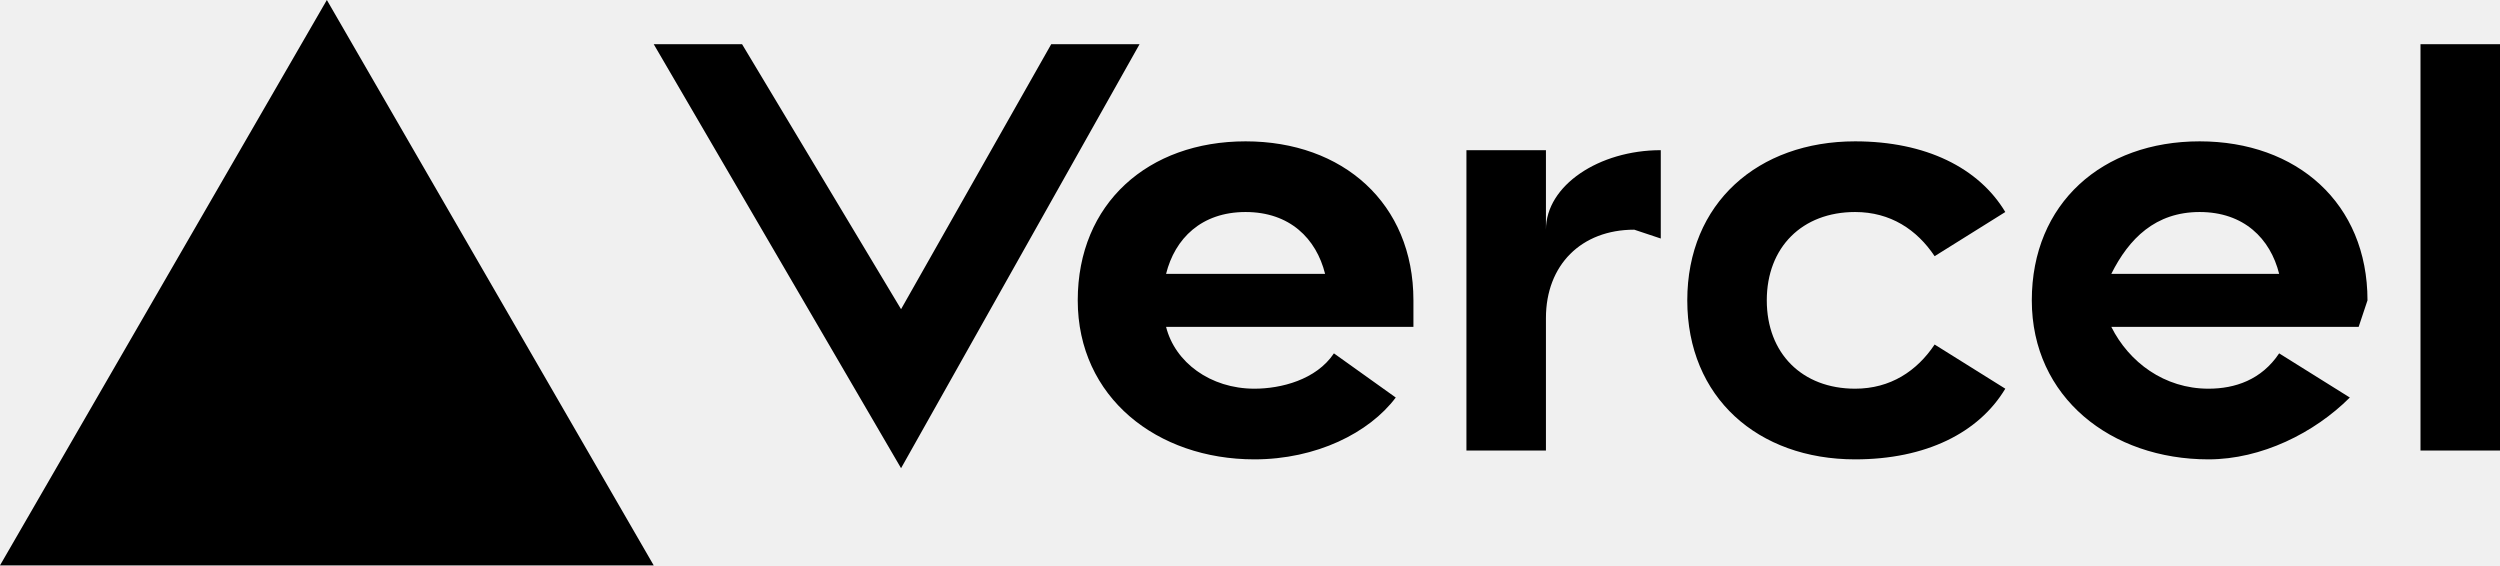
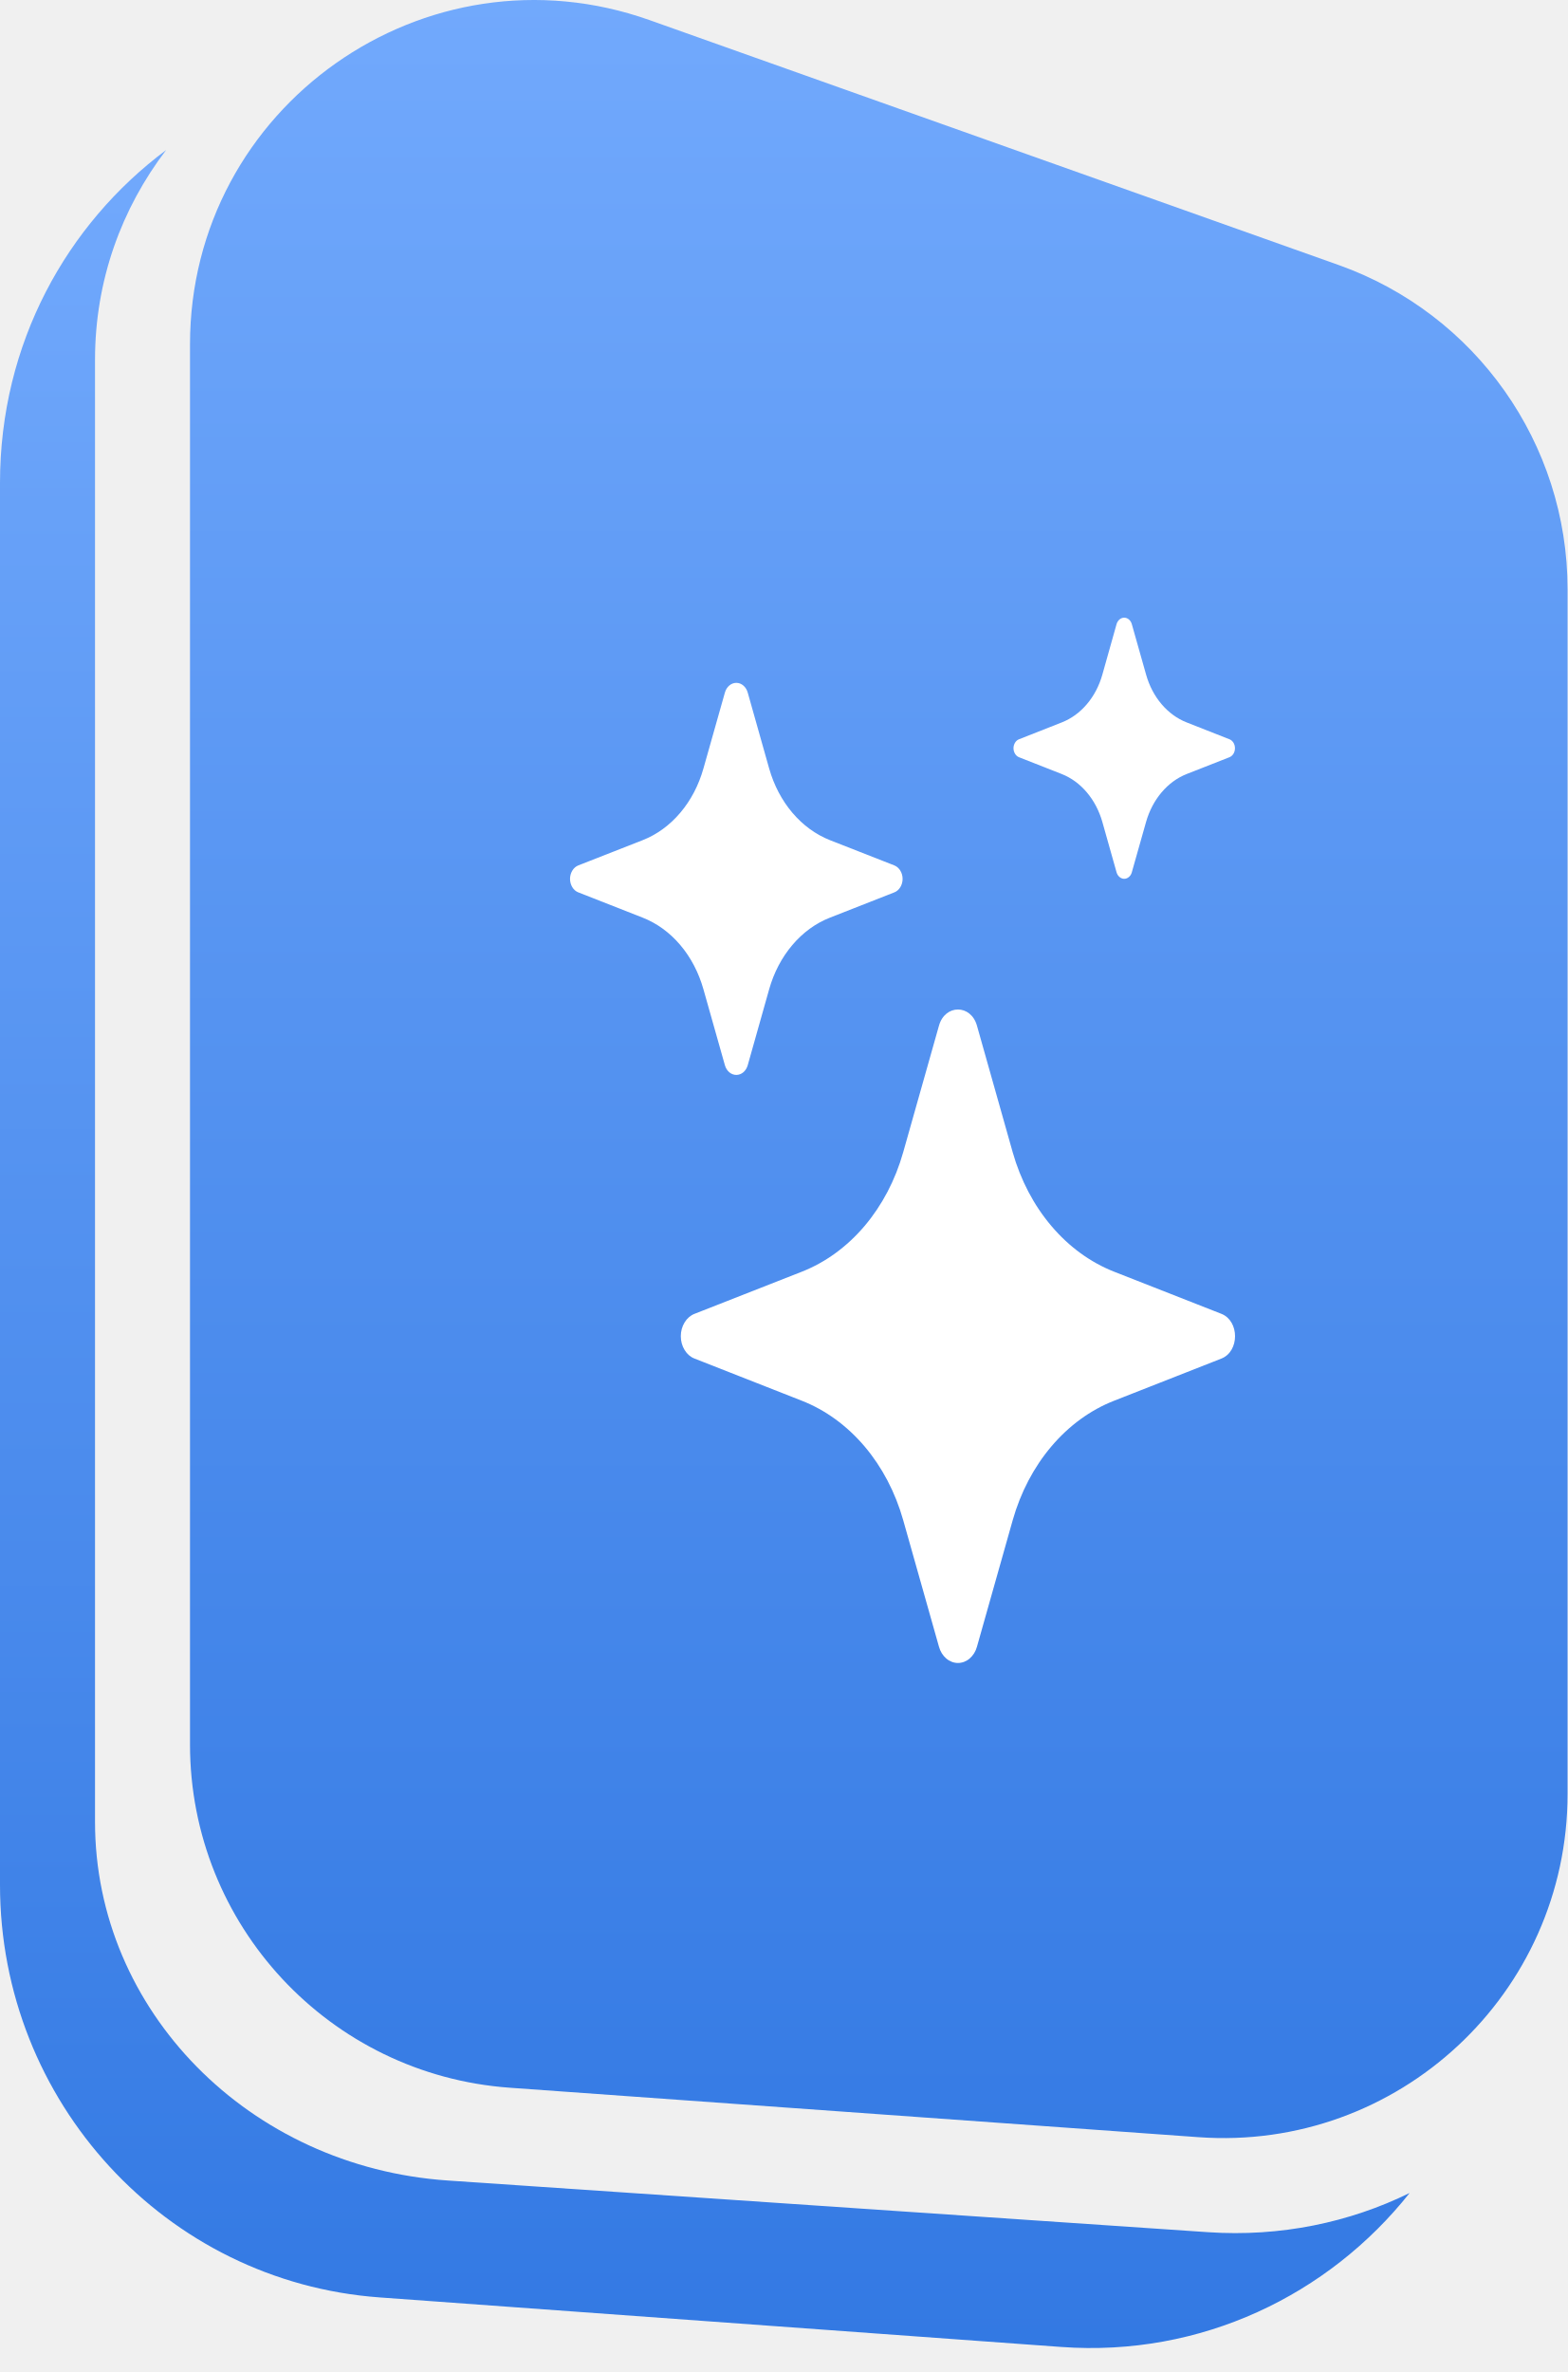
- <svg xmlns="http://www.w3.org/2000/svg" fill="none" viewBox="0 0 283 64">
-   <path fill="black" d="M141 16c-11 0-19 7-19 18s9 18 20 18c7 0 13-3 16-7l-7-5c-2 3-6 4-9 4-5 0-9-3-10-7h28v-3c0-11-8-18-19-18zm-9 15c1-4 4-7 9-7s8 3 9 7h-18zm117-15c-11 0-19 7-19 18s9 18 20 18c6 0 12-3 16-7l-8-5c-2 3-5 4-8 4-5 0-9-3-11-7h28l1-3c0-11-8-18-19-18zm-10 15c2-4 5-7 10-7s8 3 9 7h-19zm-39 3c0 6 4 10 10 10 4 0 7-2 9-5l8 5c-3 5-9 8-17 8-11 0-19-7-19-18s8-18 19-18c8 0 14 3 17 8l-8 5c-2-3-5-5-9-5-6 0-10 4-10 10zm83-29v46h-9V5h9zM37 0l37 64H0L37 0zm92 5-27 48L74 5h10l18 30 17-30h10zm59 12v10l-3-1c-6 0-10 4-10 10v15h-9V17h9v9c0-5 6-9 13-9z" />
+ <svg xmlns="http://www.w3.org/2000/svg" width="39" height="59" viewBox="0 0 39 59" fill="none">
+   <path fill-rule="evenodd" clip-rule="evenodd" d="M4.133 3.732C1.661 5.576 0 8.538 0 12.012V46.882C0 52.278 4.123 56.758 9.445 57.145L26.401 58.377C29.883 58.63 33.057 57.086 35.071 54.547C33.579 55.279 31.859 55.645 30.05 55.522L11.141 54.237C6.195 53.901 2.364 50.007 2.364 45.317V8.95C2.364 6.97 3.028 5.181 4.133 3.732Z" fill="url(#paint0_linear_216_384)" />
+   <path d="M16.166 0.502L33.302 6.591C36.718 7.805 39 11.035 39 14.658V44.619C39 49.59 34.779 53.516 29.818 53.159L12.681 51.929C8.199 51.607 4.727 47.879 4.727 43.389V8.569C4.727 2.653 10.588 -1.48 16.166 0.502Z" fill="url(#paint1_linear_216_384)" />
+   <path d="M23.361 25.512C23.512 24.976 24.155 24.976 24.306 25.512L25.195 28.66C25.391 29.352 25.721 29.981 26.159 30.496C26.596 31.012 27.13 31.4 27.717 31.631L30.386 32.679C30.841 32.857 30.841 33.615 30.386 33.793L27.716 34.842C27.129 35.072 26.595 35.461 26.158 35.977C25.72 36.493 25.391 37.122 25.195 37.814L24.306 40.96C24.274 41.077 24.21 41.18 24.125 41.252C24.041 41.325 23.938 41.364 23.833 41.364C23.729 41.364 23.626 41.325 23.541 41.252C23.457 41.18 23.393 41.077 23.361 40.96L22.471 37.812C22.276 37.12 21.946 36.492 21.509 35.976C21.071 35.461 20.538 35.072 19.951 34.842L17.281 33.793C17.181 33.755 17.094 33.681 17.033 33.58C16.971 33.48 16.938 33.36 16.938 33.236C16.938 33.113 16.971 32.992 17.033 32.892C17.094 32.792 17.181 32.717 17.281 32.679L19.951 31.631C20.538 31.4 21.071 31.012 21.509 30.496C21.946 29.98 22.276 29.352 22.471 28.66L23.361 25.512ZM18.035 17.227C18.055 17.156 18.093 17.095 18.144 17.052C18.195 17.008 18.256 16.985 18.319 16.985C18.382 16.985 18.443 17.008 18.494 17.052C18.545 17.095 18.583 17.156 18.603 17.227L19.136 19.115C19.375 19.957 19.935 20.616 20.649 20.898L22.251 21.526C22.311 21.55 22.362 21.595 22.399 21.655C22.436 21.715 22.456 21.787 22.456 21.861C22.456 21.935 22.436 22.008 22.399 22.068C22.362 22.128 22.311 22.173 22.251 22.196L20.649 22.825C20.296 22.963 19.976 23.195 19.714 23.505C19.451 23.814 19.253 24.192 19.136 24.607L18.603 26.496C18.583 26.566 18.545 26.627 18.494 26.671C18.443 26.714 18.382 26.737 18.319 26.737C18.256 26.737 18.195 26.714 18.144 26.671C18.093 26.627 18.055 26.566 18.035 26.496L17.501 24.607C17.384 24.192 17.187 23.814 16.924 23.505C16.662 23.195 16.341 22.963 15.989 22.825L14.387 22.196C14.327 22.173 14.275 22.128 14.239 22.068C14.202 22.008 14.182 21.935 14.182 21.861C14.182 21.787 14.202 21.715 14.239 21.655C14.275 21.595 14.327 21.55 14.387 21.526L15.989 20.898C16.341 20.76 16.662 20.527 16.924 20.217C17.187 19.908 17.384 19.53 17.501 19.115L18.035 17.227ZM27.78 15.522C27.794 15.476 27.82 15.436 27.854 15.407C27.887 15.379 27.928 15.364 27.969 15.364C28.011 15.364 28.051 15.379 28.085 15.407C28.119 15.436 28.145 15.476 28.158 15.522L28.514 16.78C28.672 17.342 29.046 17.782 29.523 17.969L30.59 18.389C30.629 18.404 30.663 18.435 30.688 18.474C30.712 18.514 30.725 18.562 30.725 18.611C30.725 18.66 30.712 18.708 30.688 18.748C30.663 18.788 30.629 18.818 30.59 18.834L29.523 19.253C29.288 19.346 29.075 19.501 28.9 19.708C28.725 19.914 28.593 20.166 28.514 20.442L28.158 21.7C28.145 21.747 28.119 21.787 28.085 21.815C28.051 21.843 28.011 21.859 27.969 21.859C27.928 21.859 27.887 21.843 27.854 21.815C27.82 21.787 27.794 21.747 27.78 21.7L27.425 20.442C27.346 20.166 27.214 19.914 27.039 19.708C26.864 19.501 26.651 19.346 26.416 19.253L25.35 18.834C25.311 18.818 25.277 18.788 25.253 18.748C25.229 18.708 25.215 18.66 25.215 18.611C25.215 18.562 25.229 18.514 25.253 18.474C25.277 18.435 25.311 18.404 25.35 18.389L26.417 17.969C26.894 17.782 27.268 17.342 27.426 16.78L27.78 15.522Z" fill="white" />
+   <defs>
+     <linearGradient id="paint0_linear_216_384" x1="19.054" y1="-2.104" x2="19.054" y2="58.258" gradientUnits="userSpaceOnUse">
+       <stop stop-color="#78AEFF" />
+       <stop offset="1" stop-color="#3379E3" />
+     </linearGradient>
+     <linearGradient id="paint1_linear_216_384" x1="21.864" y1="-5.989" x2="21.864" y2="55.658" gradientUnits="userSpaceOnUse">
+       <stop stop-color="#78AEFF" />
+       <stop offset="1" stop-color="#3379E3" />
+     </linearGradient>
+   </defs>
</svg>
